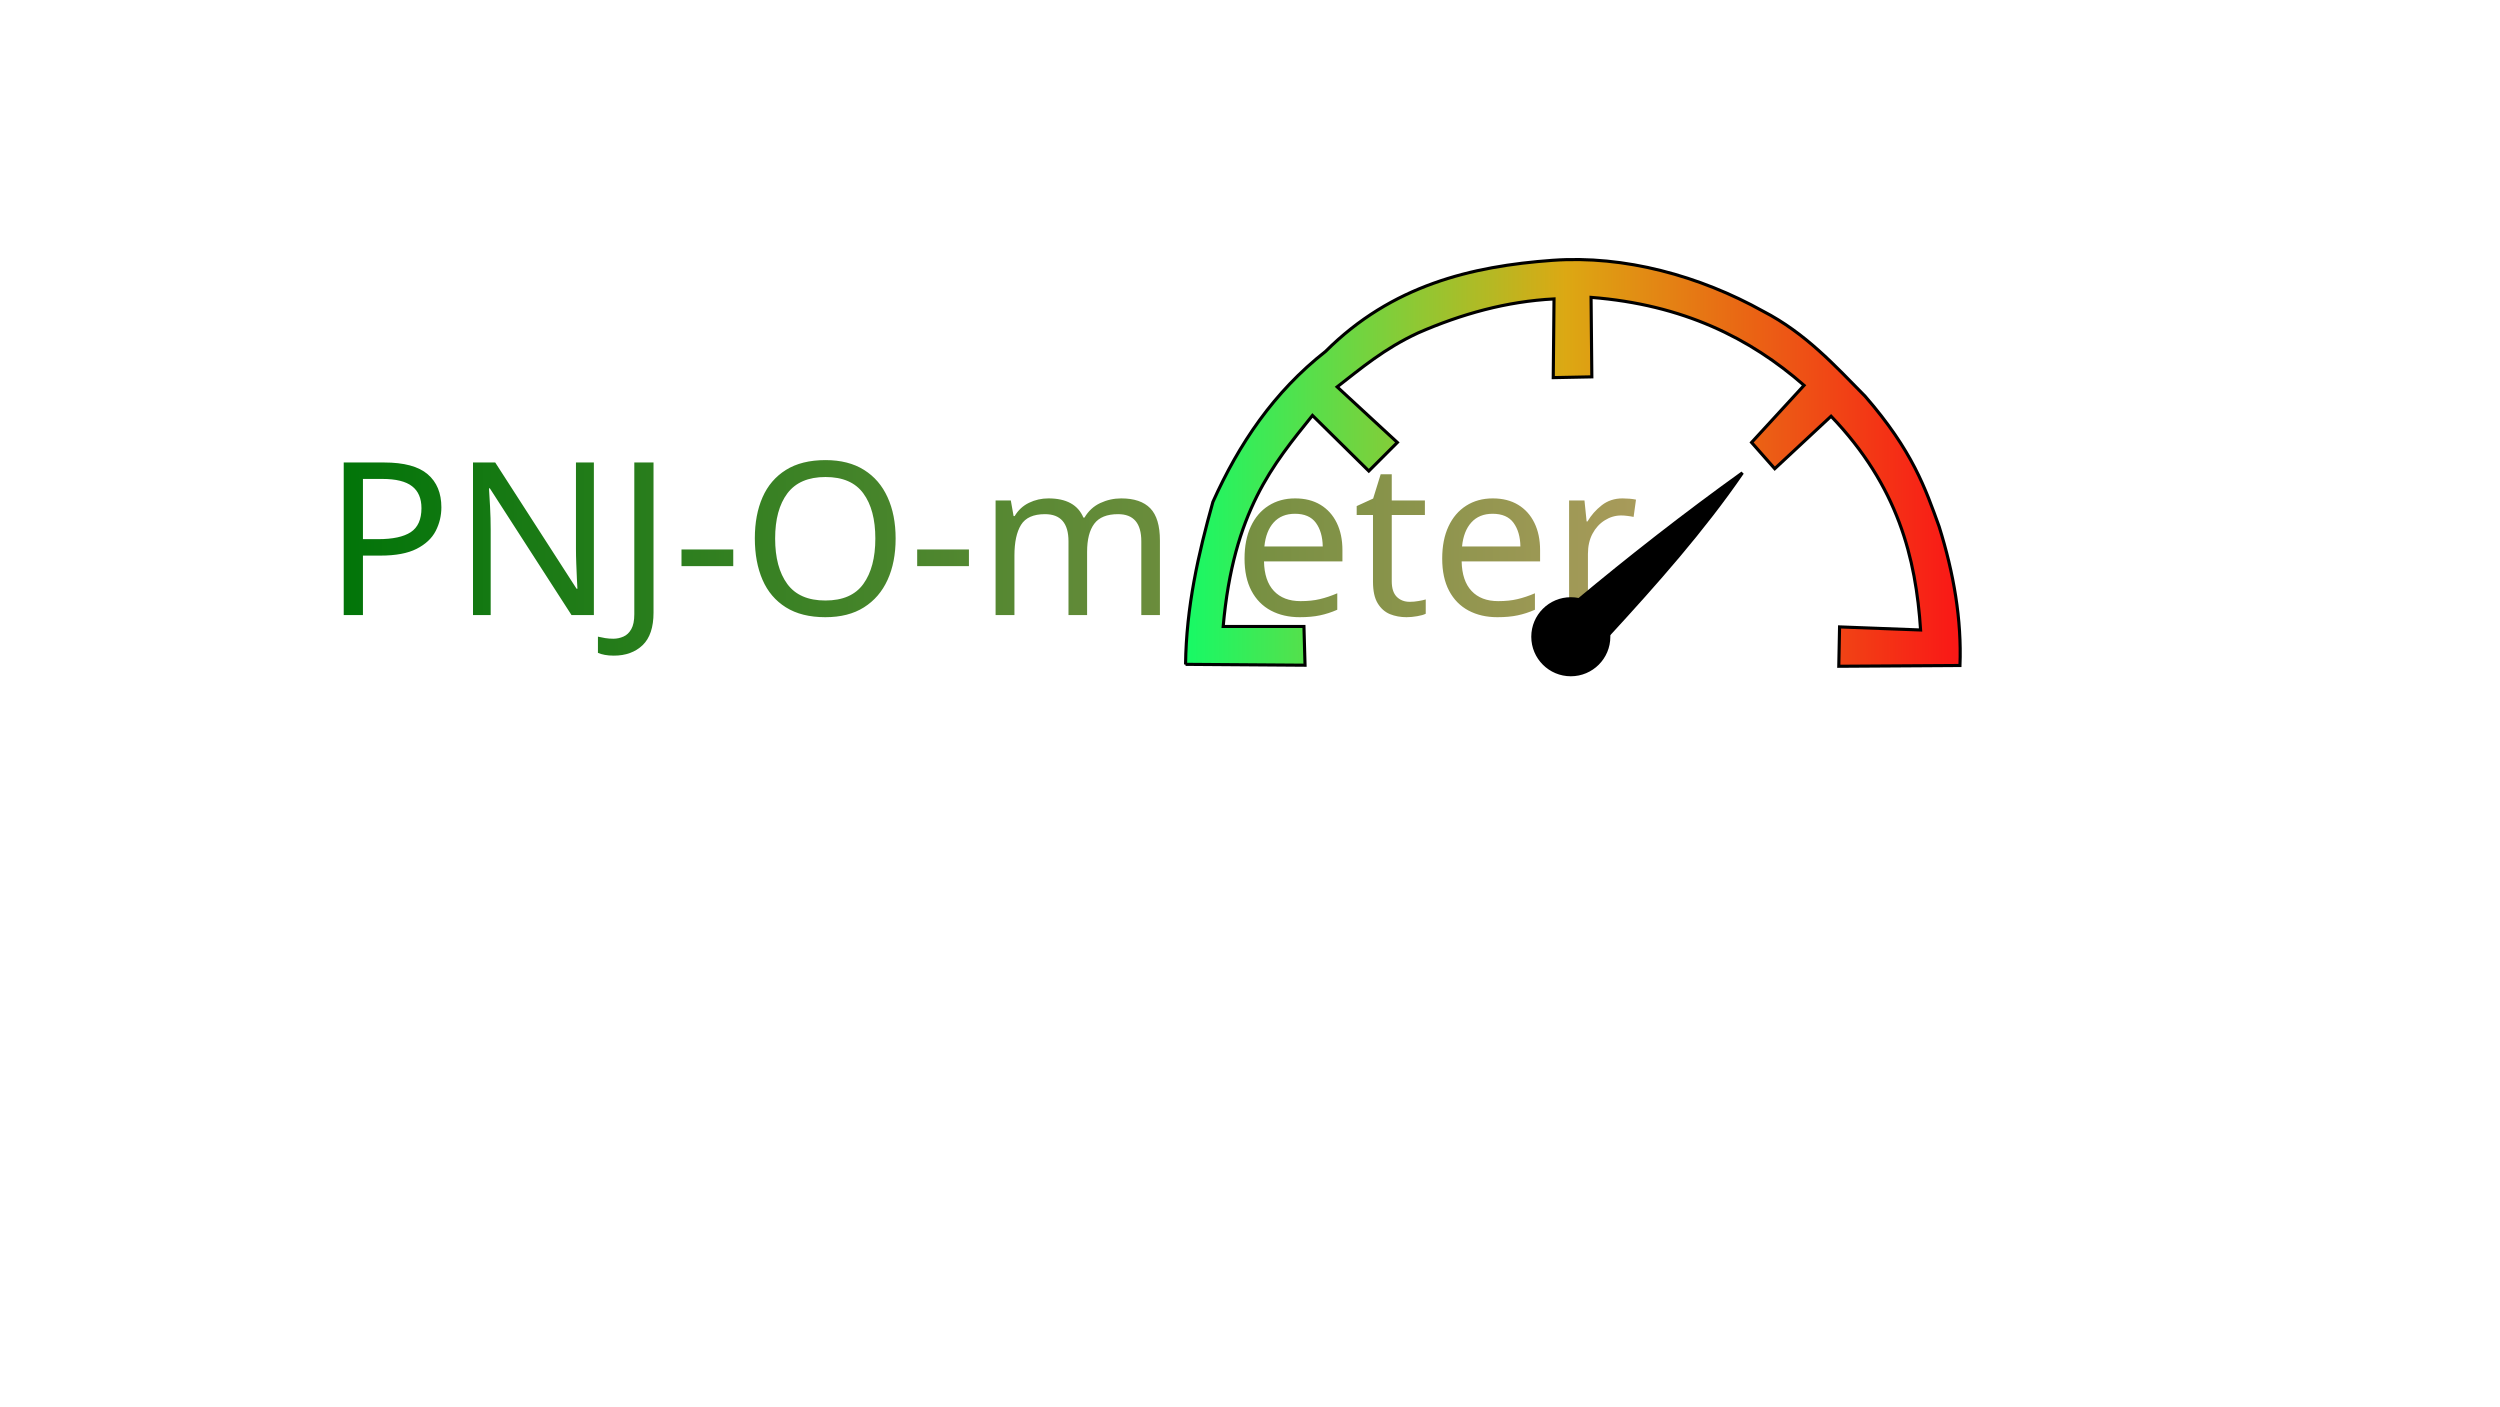
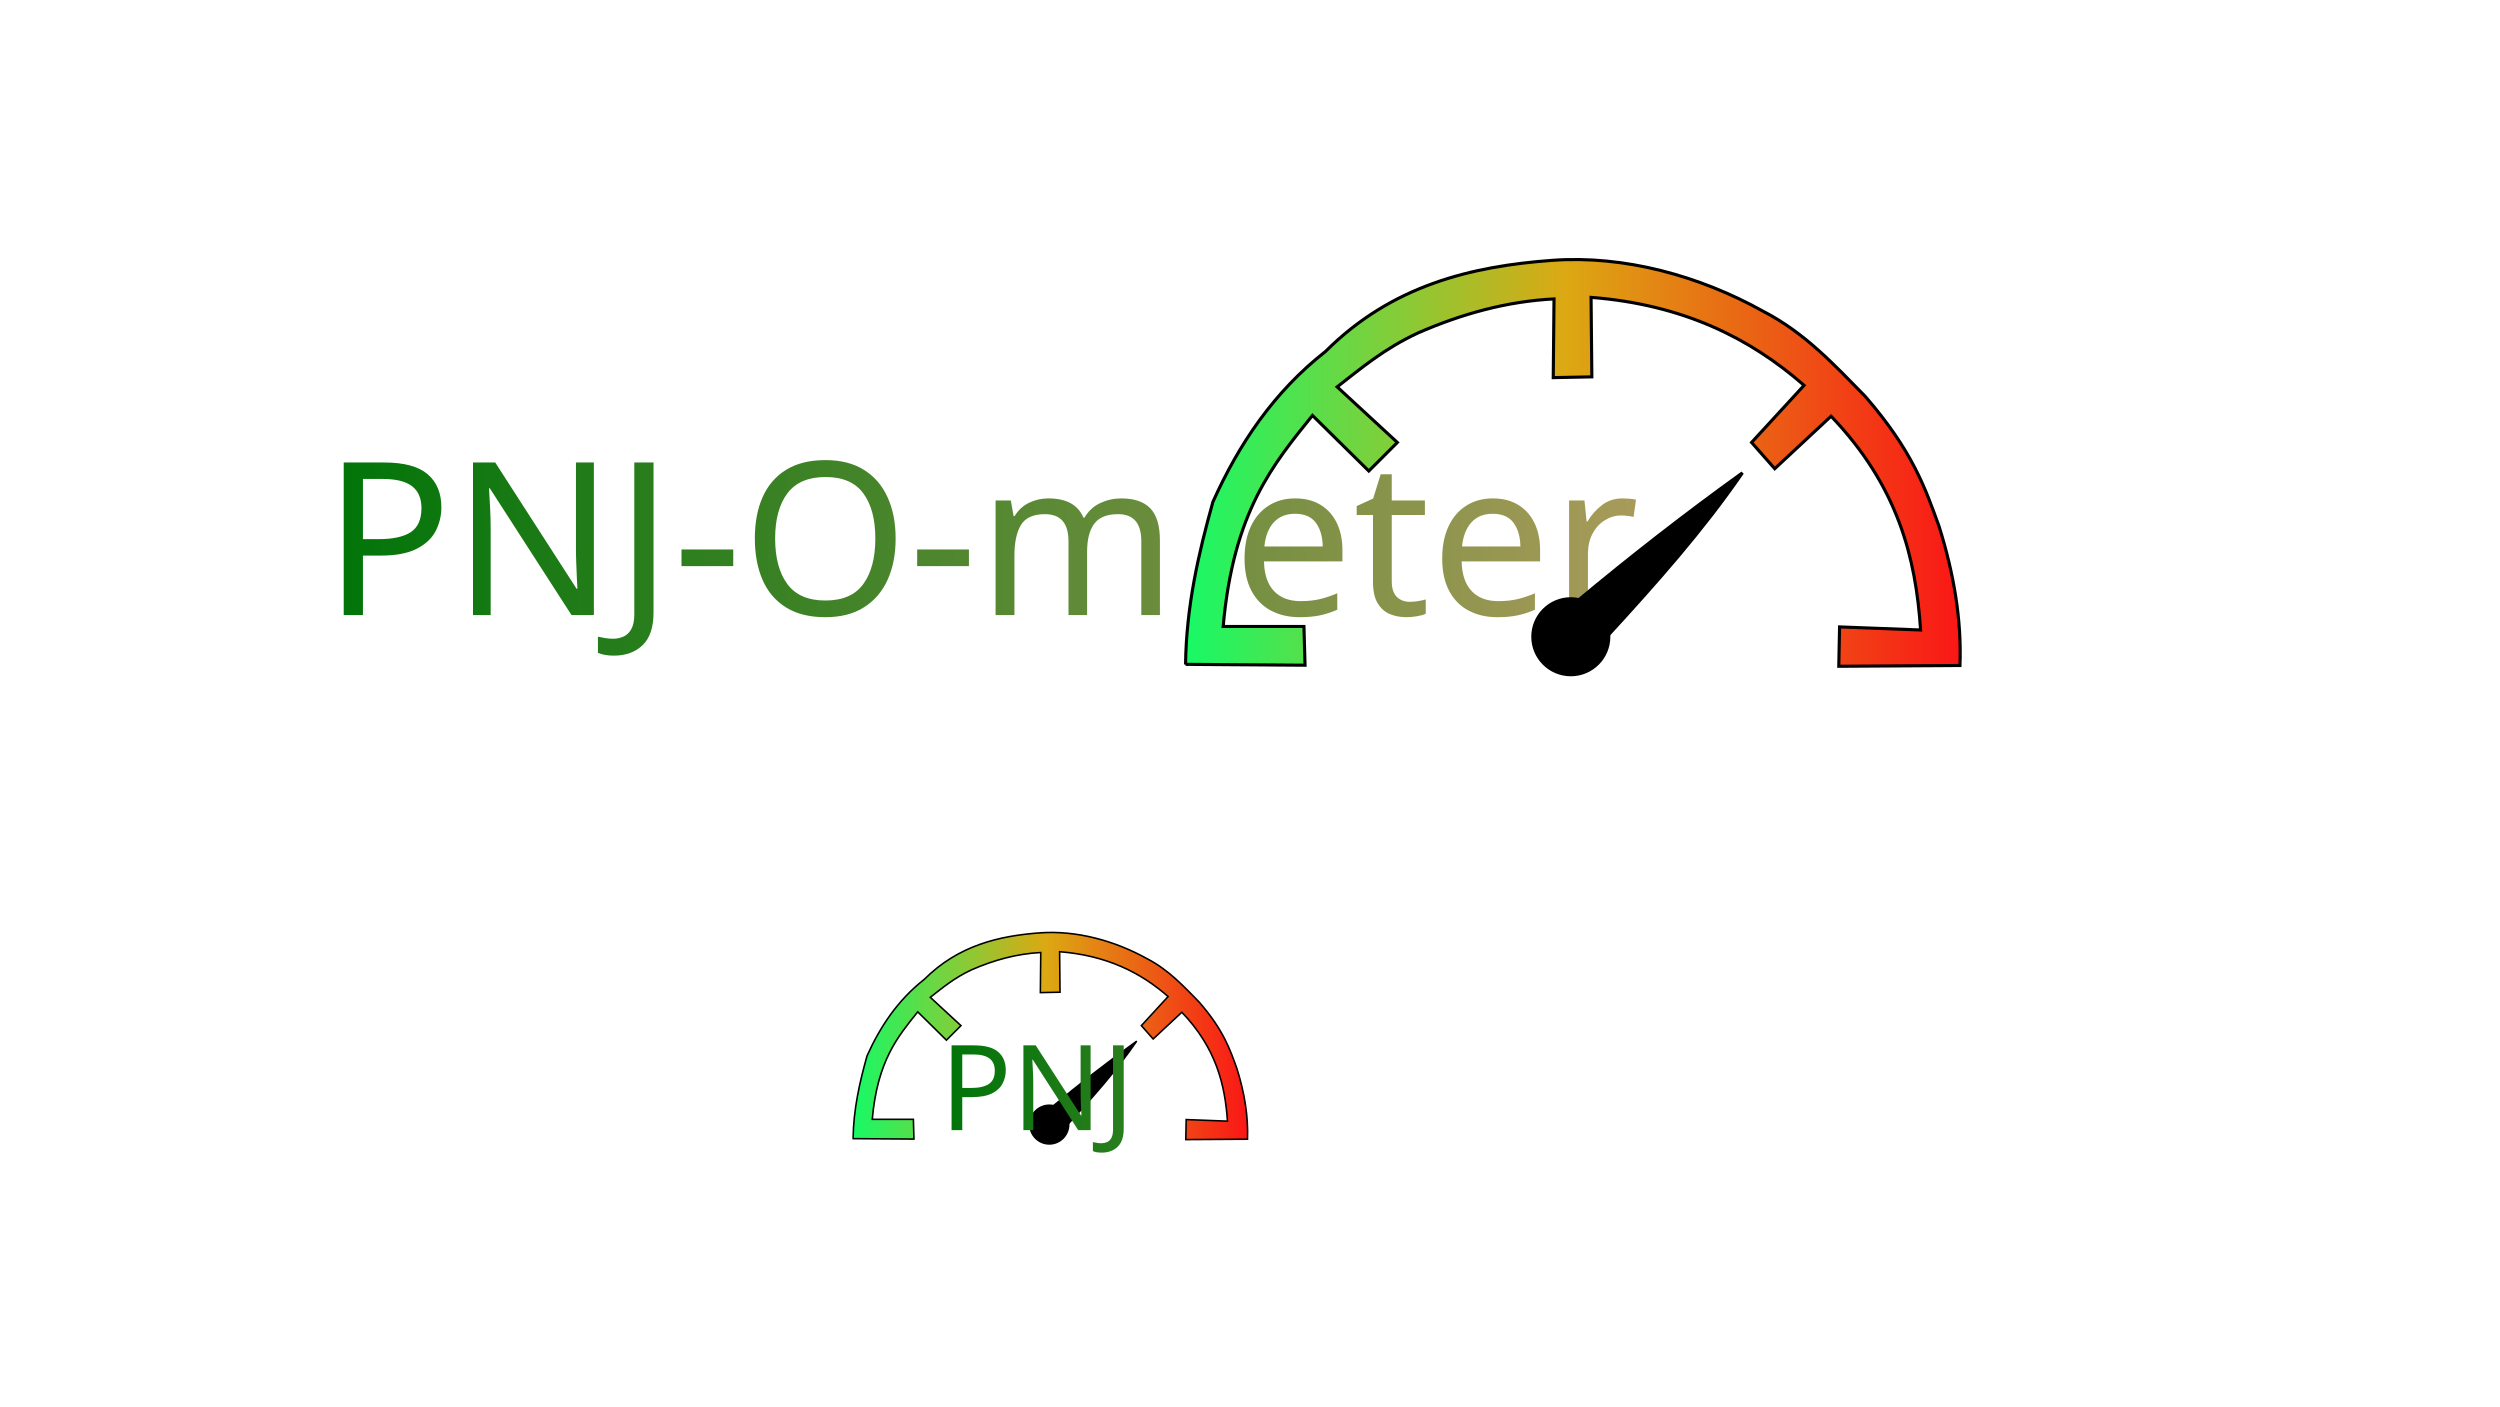
<svg xmlns="http://www.w3.org/2000/svg" xmlns:xlink="http://www.w3.org/1999/xlink" width="1920" height="1080" viewBox="0 0 508 285.75" version="1.1" id="svg5">
  <defs id="defs2">
    <linearGradient id="linearGradient11756">
      <stop style="stop-color:#007408;stop-opacity:1" offset="0" id="stop11752" />
      <stop style="stop-color:#b69e61;stop-opacity:1" offset="1" id="stop11754" />
    </linearGradient>
    <linearGradient id="linearGradient2913">
      <stop style="stop-color:#16fa66;stop-opacity:1" offset="0" id="stop3587" />
      <stop style="stop-color:#dca813;stop-opacity:1" offset="0.491" id="stop5518" />
      <stop style="stop-color:#fa1616;stop-opacity:1" offset="1" id="stop3589" />
    </linearGradient>
    <linearGradient xlink:href="#linearGradient2913" id="linearGradient2915" x1="61.337" y1="211.993" x2="185.84" y2="211.993" gradientUnits="userSpaceOnUse" gradientTransform="matrix(1.269419,0,0,1.269419,162.7229,-174.9673)" />
    <linearGradient xlink:href="#linearGradient11756" id="linearGradient11758" x1="-61.178" y1="281.647" x2="225.999" y2="281.647" gradientUnits="userSpaceOnUse" gradientTransform="translate(128.5835,-171.9106)" />
+     <linearGradient xlink:href="#linearGradient11756" id="linearGradient16807" gradientUnits="userSpaceOnUse" gradientTransform="matrix(0.5556674,0,0,0.5556674,225.9989,64.66494)" x1="-61.178" y1="281.647" x2="225.999" y2="281.647" />
+     <linearGradient xlink:href="#linearGradient2913" id="linearGradient16809" gradientUnits="userSpaceOnUse" gradientTransform="matrix(0.6465323,0,0,0.6465323,133.5305,73.50407)" x1="61.337" y1="211.993" x2="185.84" y2="211.993" />
  </defs>
  <g id="layer1">
    <text xml:space="preserve" style="font-style:normal;font-weight:normal;font-size:43.419px;line-height:1.25;font-family:sans-serif;fill:url(#linearGradient11758);fill-opacity:1;stroke:none;stroke-width:0.651" x="65.626" y="124.977" id="text8227">
      <tspan id="tspan8225" style="font-style:normal;font-variant:normal;font-weight:normal;font-stretch:normal;font-family:Zorque;-inkscape-font-specification:Zorque;fill:url(#linearGradient11758);fill-opacity:1;stroke-width:0.651" x="65.626" y="124.977">PNJ-O-m eter</tspan>
    </text>
    <path style="fill:url(#linearGradient2915);fill-opacity:1;stroke:#000000;stroke-width:0.635;stroke-linecap:butt;stroke-linejoin:miter;stroke-miterlimit:4;stroke-dasharray:none;stroke-opacity:1" d="m 240.906,134.995 24.276,0.176 -0.222,-7.873 h -16.411 c 2.065,-23.358 10.174,-32.96 18.144,-42.88 l 11.448,11.291 5.802,-5.802 -12.232,-11.291 c 4.934,-3.825 9.529,-7.753 16.466,-10.977 8.814,-3.843 17.951,-6.398 27.6,-6.9 l -0.157,15.995 7.841,-0.157 -0.157,-16.152 c 18.691,1.465 32.31,8.276 43.282,17.877 l -10.664,11.605 4.705,5.332 11.448,-10.664 c 13.622,14.232 17.22,28.792 18.191,43.439 l -16.466,-0.627 -0.157,7.998 24.621,-0.157 c 0.362,-9.298 -1.253,-18.72 -4.234,-28.227 -2.794,-7.722 -5.346,-15.323 -15.055,-26.502 -6.197,-6.278 -12.088,-12.784 -20.7,-17.25 -12.874,-7.173 -28.168,-11.41 -42.811,-10.35 -16.517,1.195 -32.675,5.099 -46.105,18.505 -10.509,8.237 -17.603,18.796 -22.896,30.58 -2.977,10.644 -5.412,21.359 -5.558,33.014 z" id="path869" />
    <g id="g14392" transform="translate(128.5835,-171.9106)">
      <path style="fill:#000000;fill-opacity:1;stroke:#000000;stroke-width:0.635;stroke-linecap:butt;stroke-linejoin:miter;stroke-miterlimit:4;stroke-dasharray:none;stroke-opacity:1" d="m 191.71,294.219 c 10.897,-9.1 22.129,-17.864 33.765,-26.225 -7.981,11.616 -17.491,22.339 -27.223,32.934 -1.853,-2.236 -3.682,-4.472 -6.542,-6.709 z" id="path2369" />
      <circle style="fill:#000000;fill-opacity:1;stroke:#000000;stroke-width:0.635;stroke-miterlimit:4;stroke-dasharray:none;stroke-opacity:1" id="path2164" cx="190.605" cy="301.296" r="7.716" />
    </g>
+     <path style="fill:url(#linearGradient16809);fill-opacity:1;stroke:#000000;stroke-width:0.323;stroke-linecap:butt;stroke-linejoin:miter;stroke-miterlimit:4;stroke-dasharray:none;stroke-opacity:1" d="m 173.35,231.372 12.364,0.089 -0.113,-4.01 h -8.359 c 1.052,-11.896 5.182,-16.787 9.241,-21.84 l 5.83,5.751 2.955,-2.955 -6.23,-5.751 c 2.513,-1.948 4.853,-3.949 8.386,-5.591 4.489,-1.957 9.142,-3.259 14.057,-3.514 l -0.08,8.147 3.993,-0.08 -0.08,-8.227 c 9.519,0.746 16.456,4.215 22.044,9.105 l -5.431,5.91 2.396,2.716 5.83,-5.431 c 6.938,7.248 8.77,14.664 9.265,22.124 l -8.386,-0.319 -0.08,4.073 12.54,-0.08 c 0.184,-4.736 -0.638,-9.534 -2.156,-14.377 -1.423,-3.933 -2.723,-7.804 -7.667,-13.498 -3.156,-3.197 -6.157,-6.511 -10.543,-8.786 -6.557,-3.653 -14.346,-5.811 -21.804,-5.271 -8.412,0.609 -16.642,2.597 -23.482,9.425 -5.352,4.195 -8.965,9.573 -11.661,15.575 -1.516,5.421 -2.756,10.878 -2.831,16.814 z" id="path869-0" />
+     <g id="g14392-4" transform="matrix(0.5093136,0,0,0.5093136,116.1428,75.06089)">
+       <path style="fill:#000000;fill-opacity:1;stroke:#000000;stroke-width:0.635;stroke-linecap:butt;stroke-linejoin:miter;stroke-miterlimit:4;stroke-dasharray:none;stroke-opacity:1" d="m 191.71,294.219 c 10.897,-9.1 22.129,-17.864 33.765,-26.225 -7.981,11.616 -17.491,22.339 -27.223,32.934 -1.853,-2.236 -3.682,-4.472 -6.542,-6.709 z" id="path2369-3" />
+       <circle style="fill:#000000;fill-opacity:1;stroke:#000000;stroke-width:0.635;stroke-miterlimit:4;stroke-dasharray:none;stroke-opacity:1" id="path2164-0" cx="190.605" cy="301.296" r="7.716" />
+     </g>
+     <text xml:space="preserve" style="font-style:normal;font-weight:normal;font-size:24.127px;line-height:1.25;font-family:sans-serif;fill:url(#linearGradient16807);fill-opacity:1;stroke:none;stroke-width:0.362" x="191.015" y="229.636" id="text8227-0">
+       <tspan id="tspan8225-6" style="font-style:normal;font-variant:normal;font-weight:normal;font-stretch:normal;font-family:Zorque;-inkscape-font-specification:Zorque;fill:url(#linearGradient16807);fill-opacity:1;stroke-width:0.362" x="191.015" y="229.636">PNJ</tspan>
+     </text>
+     <rect style="opacity:0;fill:none;fill-opacity:1;stroke:#000000;stroke-width:0.344;stroke-miterlimit:4;stroke-dasharray:none;stroke-opacity:1" id="rect17806" width="82.884" height="82.884" x="171.813" y="172.511" />
  </g>
</svg>
